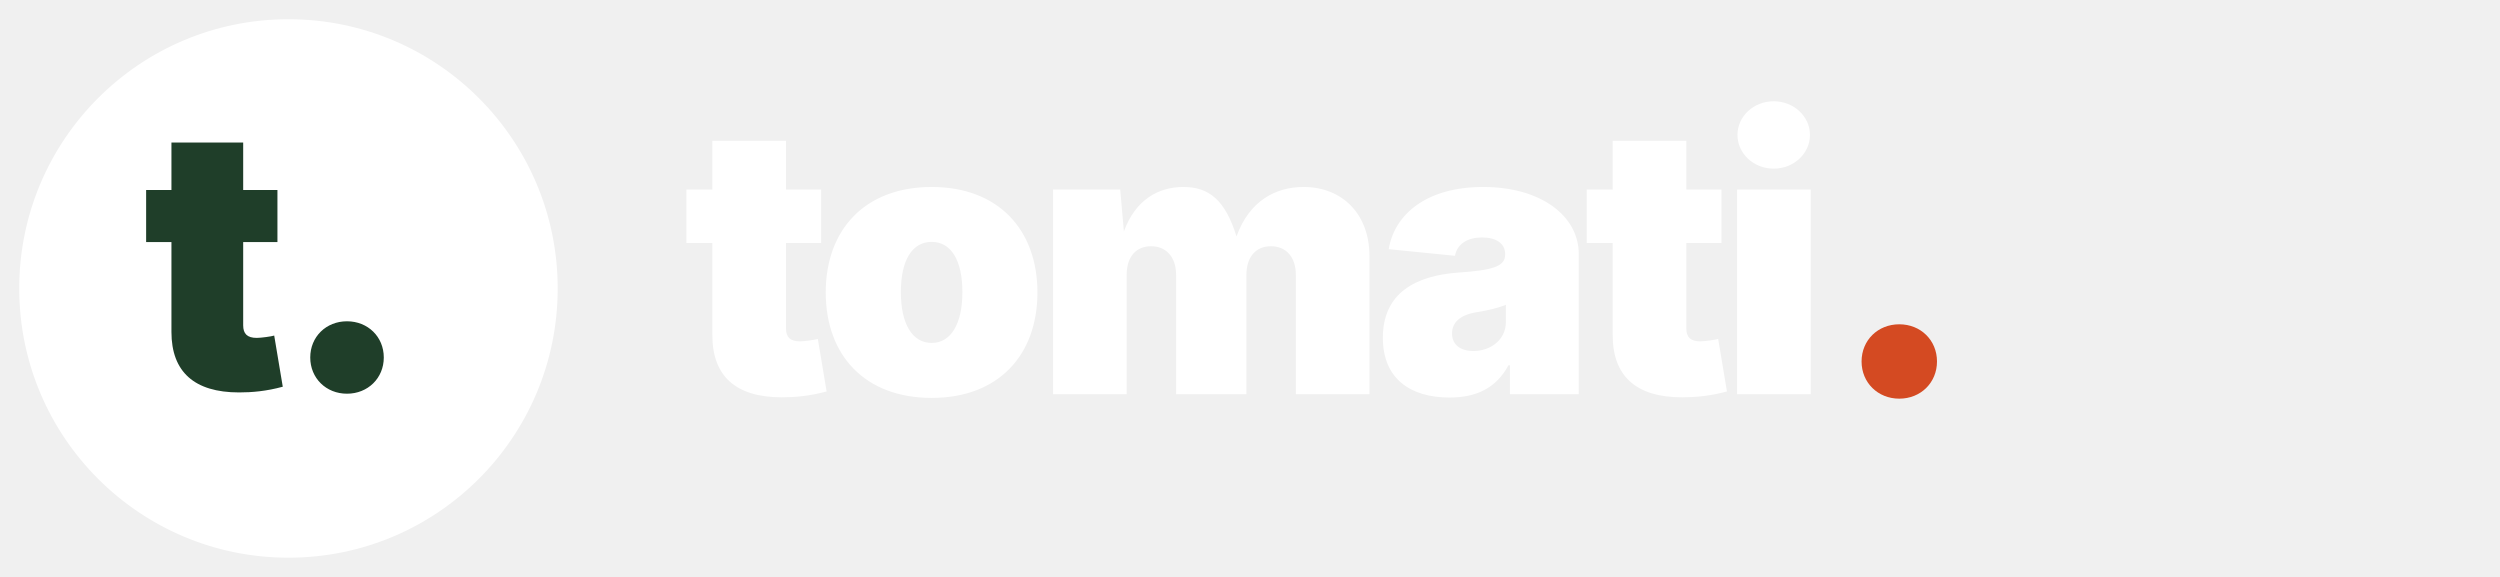
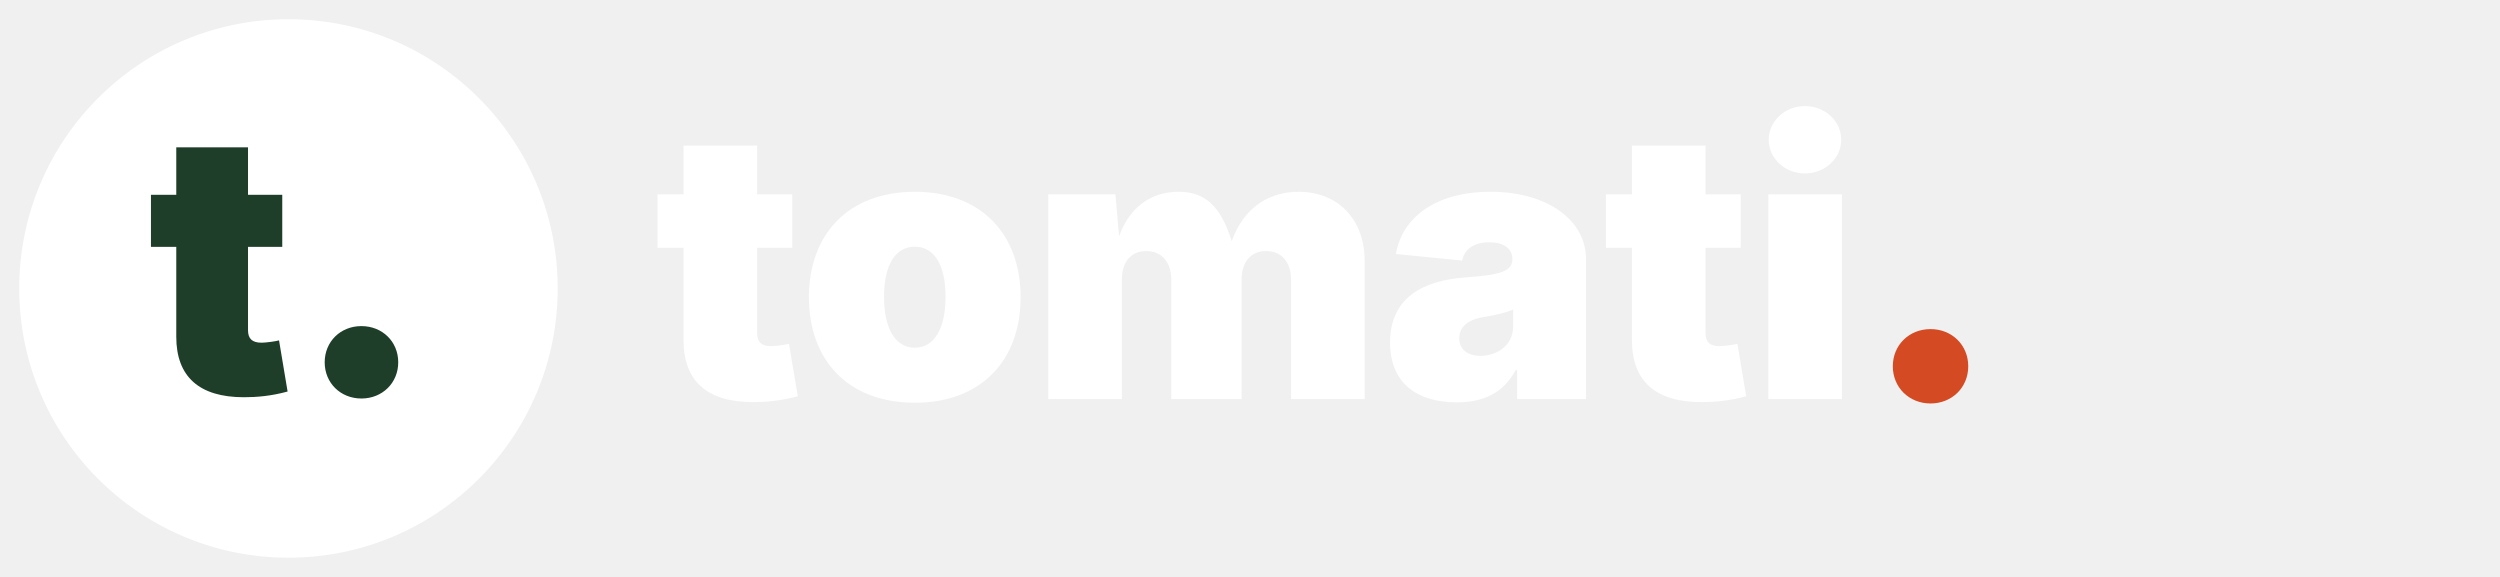
<svg xmlns="http://www.w3.org/2000/svg" viewBox="0 0 520 120" fill="none">
  <circle cx="60" cy="60" r="56" fill="#FFFFFF" />
-   <text x="58" y="81" font-family="'Plus Jakarta Sans', system-ui, -apple-system, sans-serif" font-weight="900" font-size="76" fill="#1F3E29" text-anchor="middle" letter-spacing="-2px">t.</text>
-   <text x="142" y="82" font-family="'Plus Jakarta Sans', system-ui, -apple-system, sans-serif" font-weight="900" font-size="78" fill="#FFFFFF" letter-spacing="-3px">
+   <text x="60" y="82" font-family="'Plus Jakarta Sans', system-ui, -apple-system, sans-serif" font-weight="900" font-size="76" fill="#1F3E29" text-anchor="middle" letter-spacing="0">t.</text>
+   <text x="136" y="83" font-family="'Plus Jakarta Sans', system-ui, -apple-system, sans-serif" font-weight="900" font-size="78" fill="#FFFFFF" letter-spacing="-0.5px">
    tomati<tspan fill="#D44A22">.</tspan>
  </text>
</svg>
